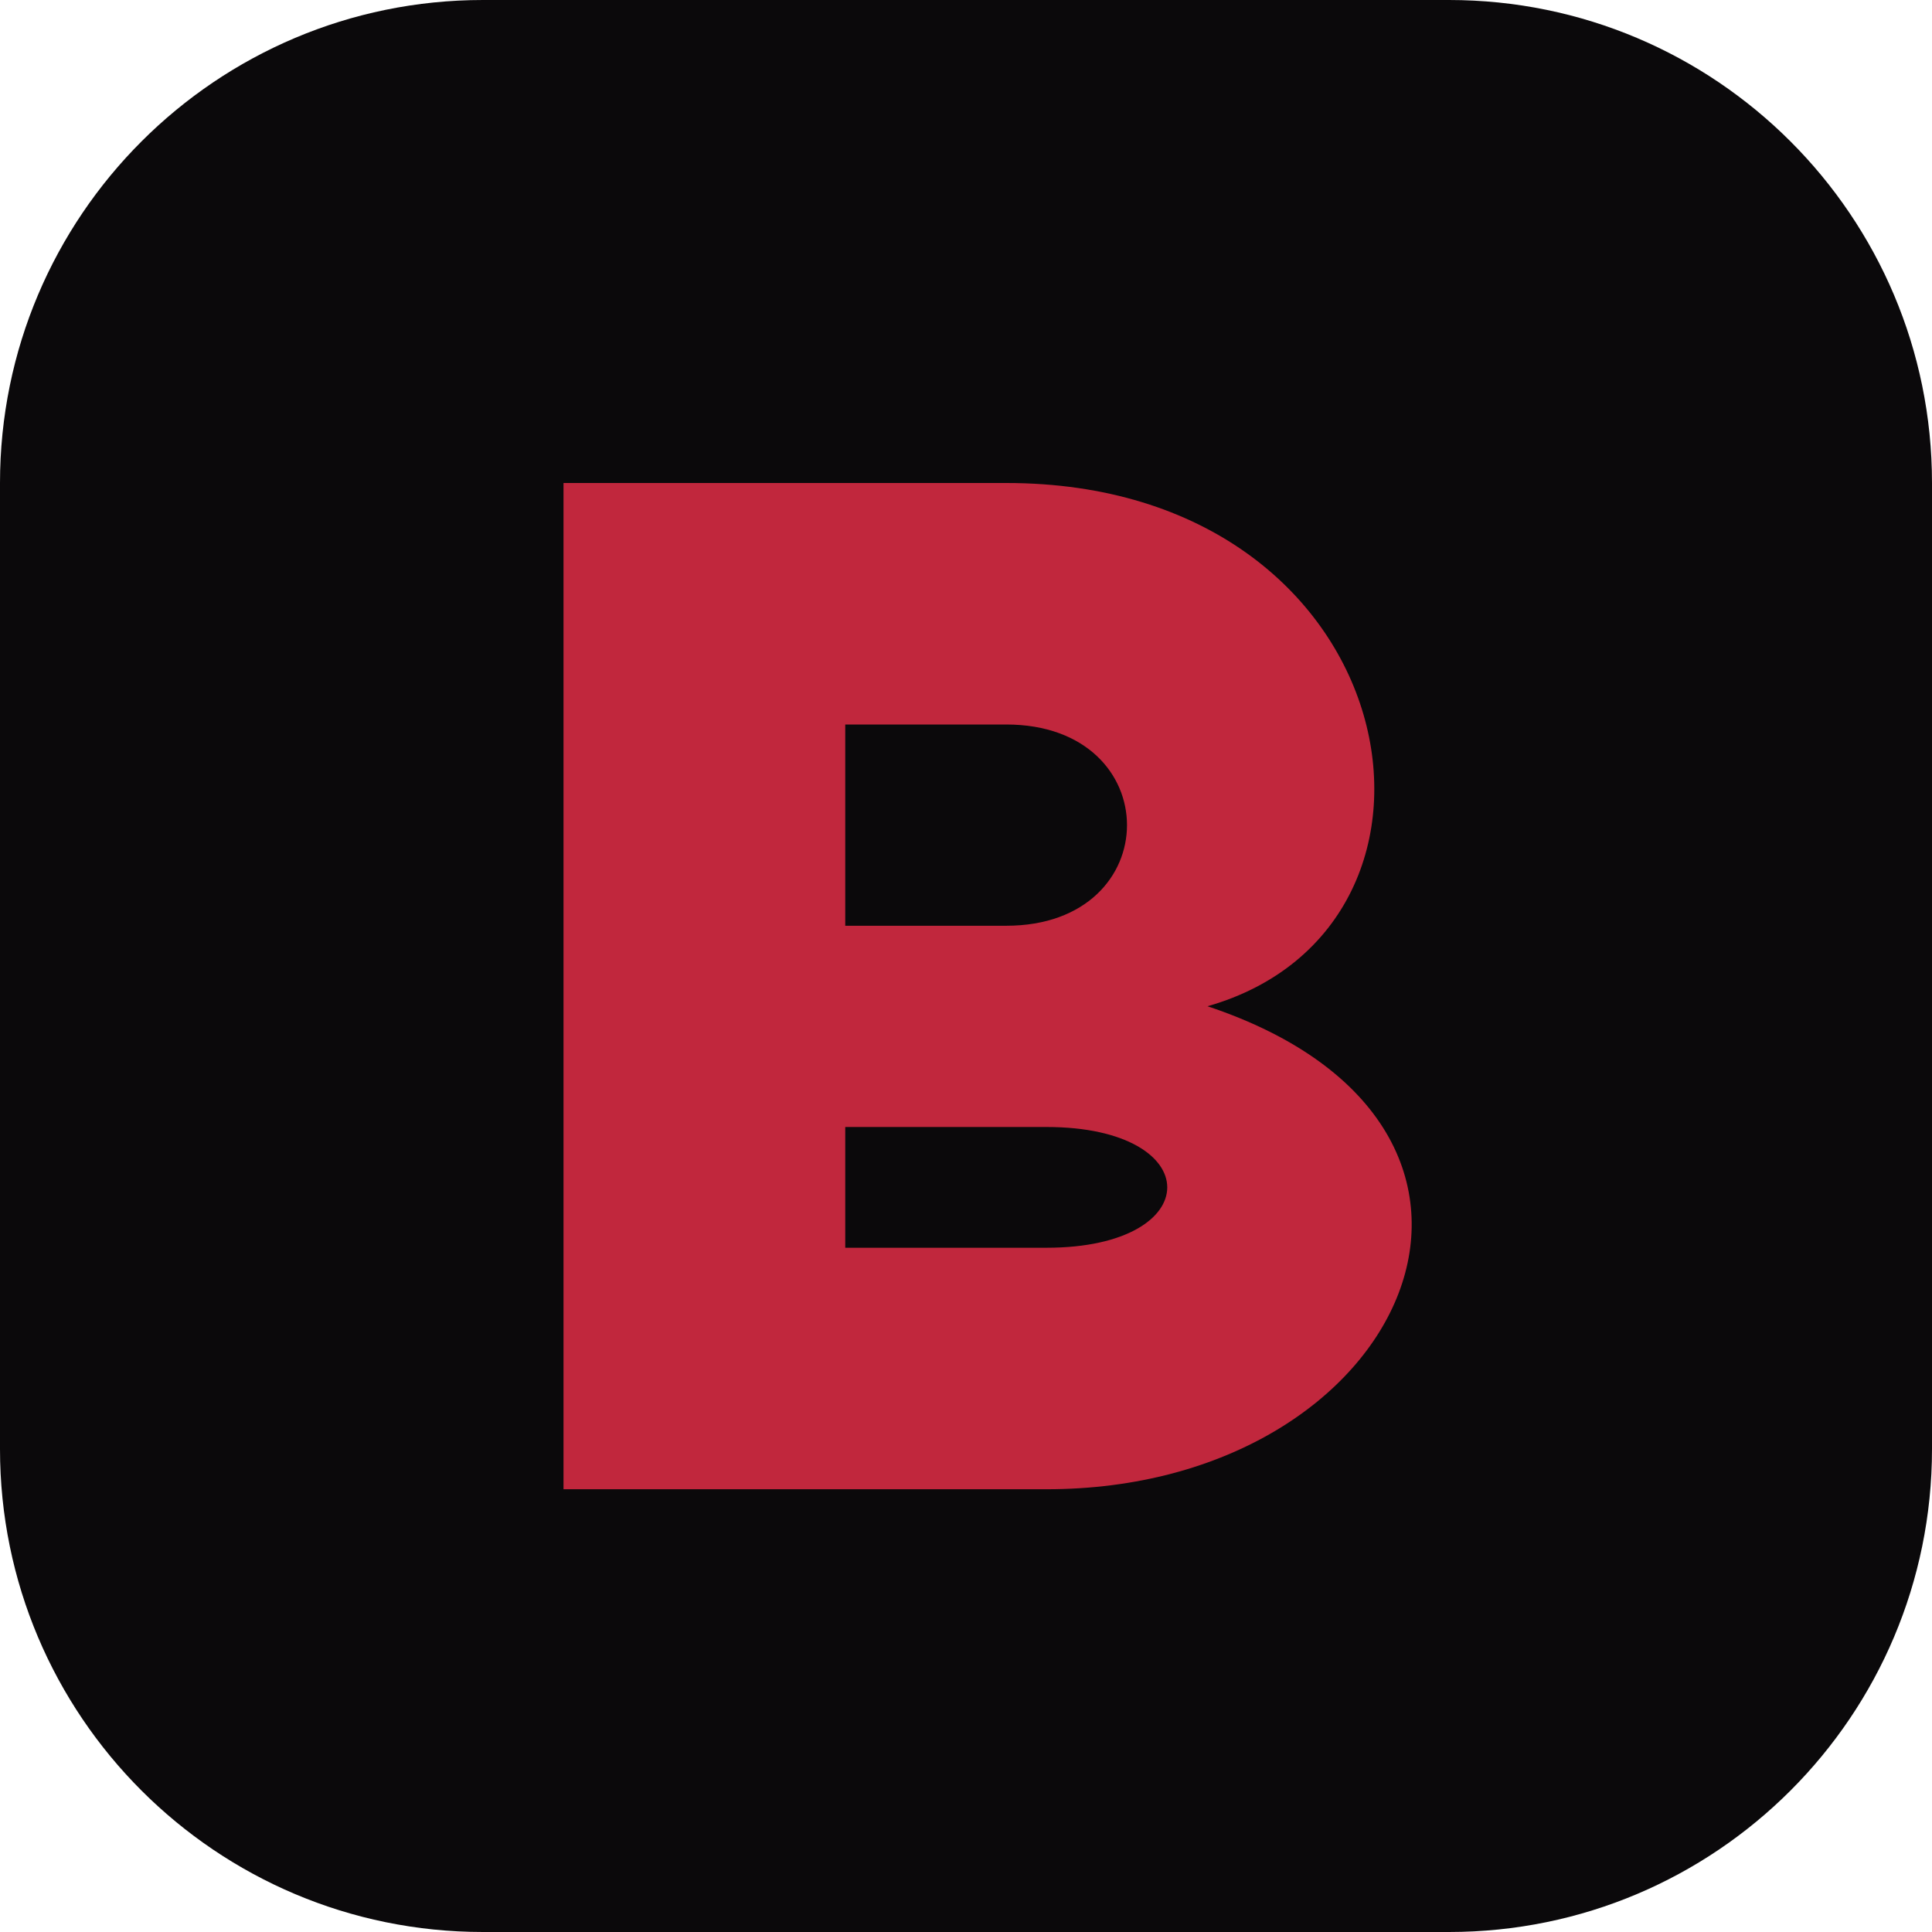
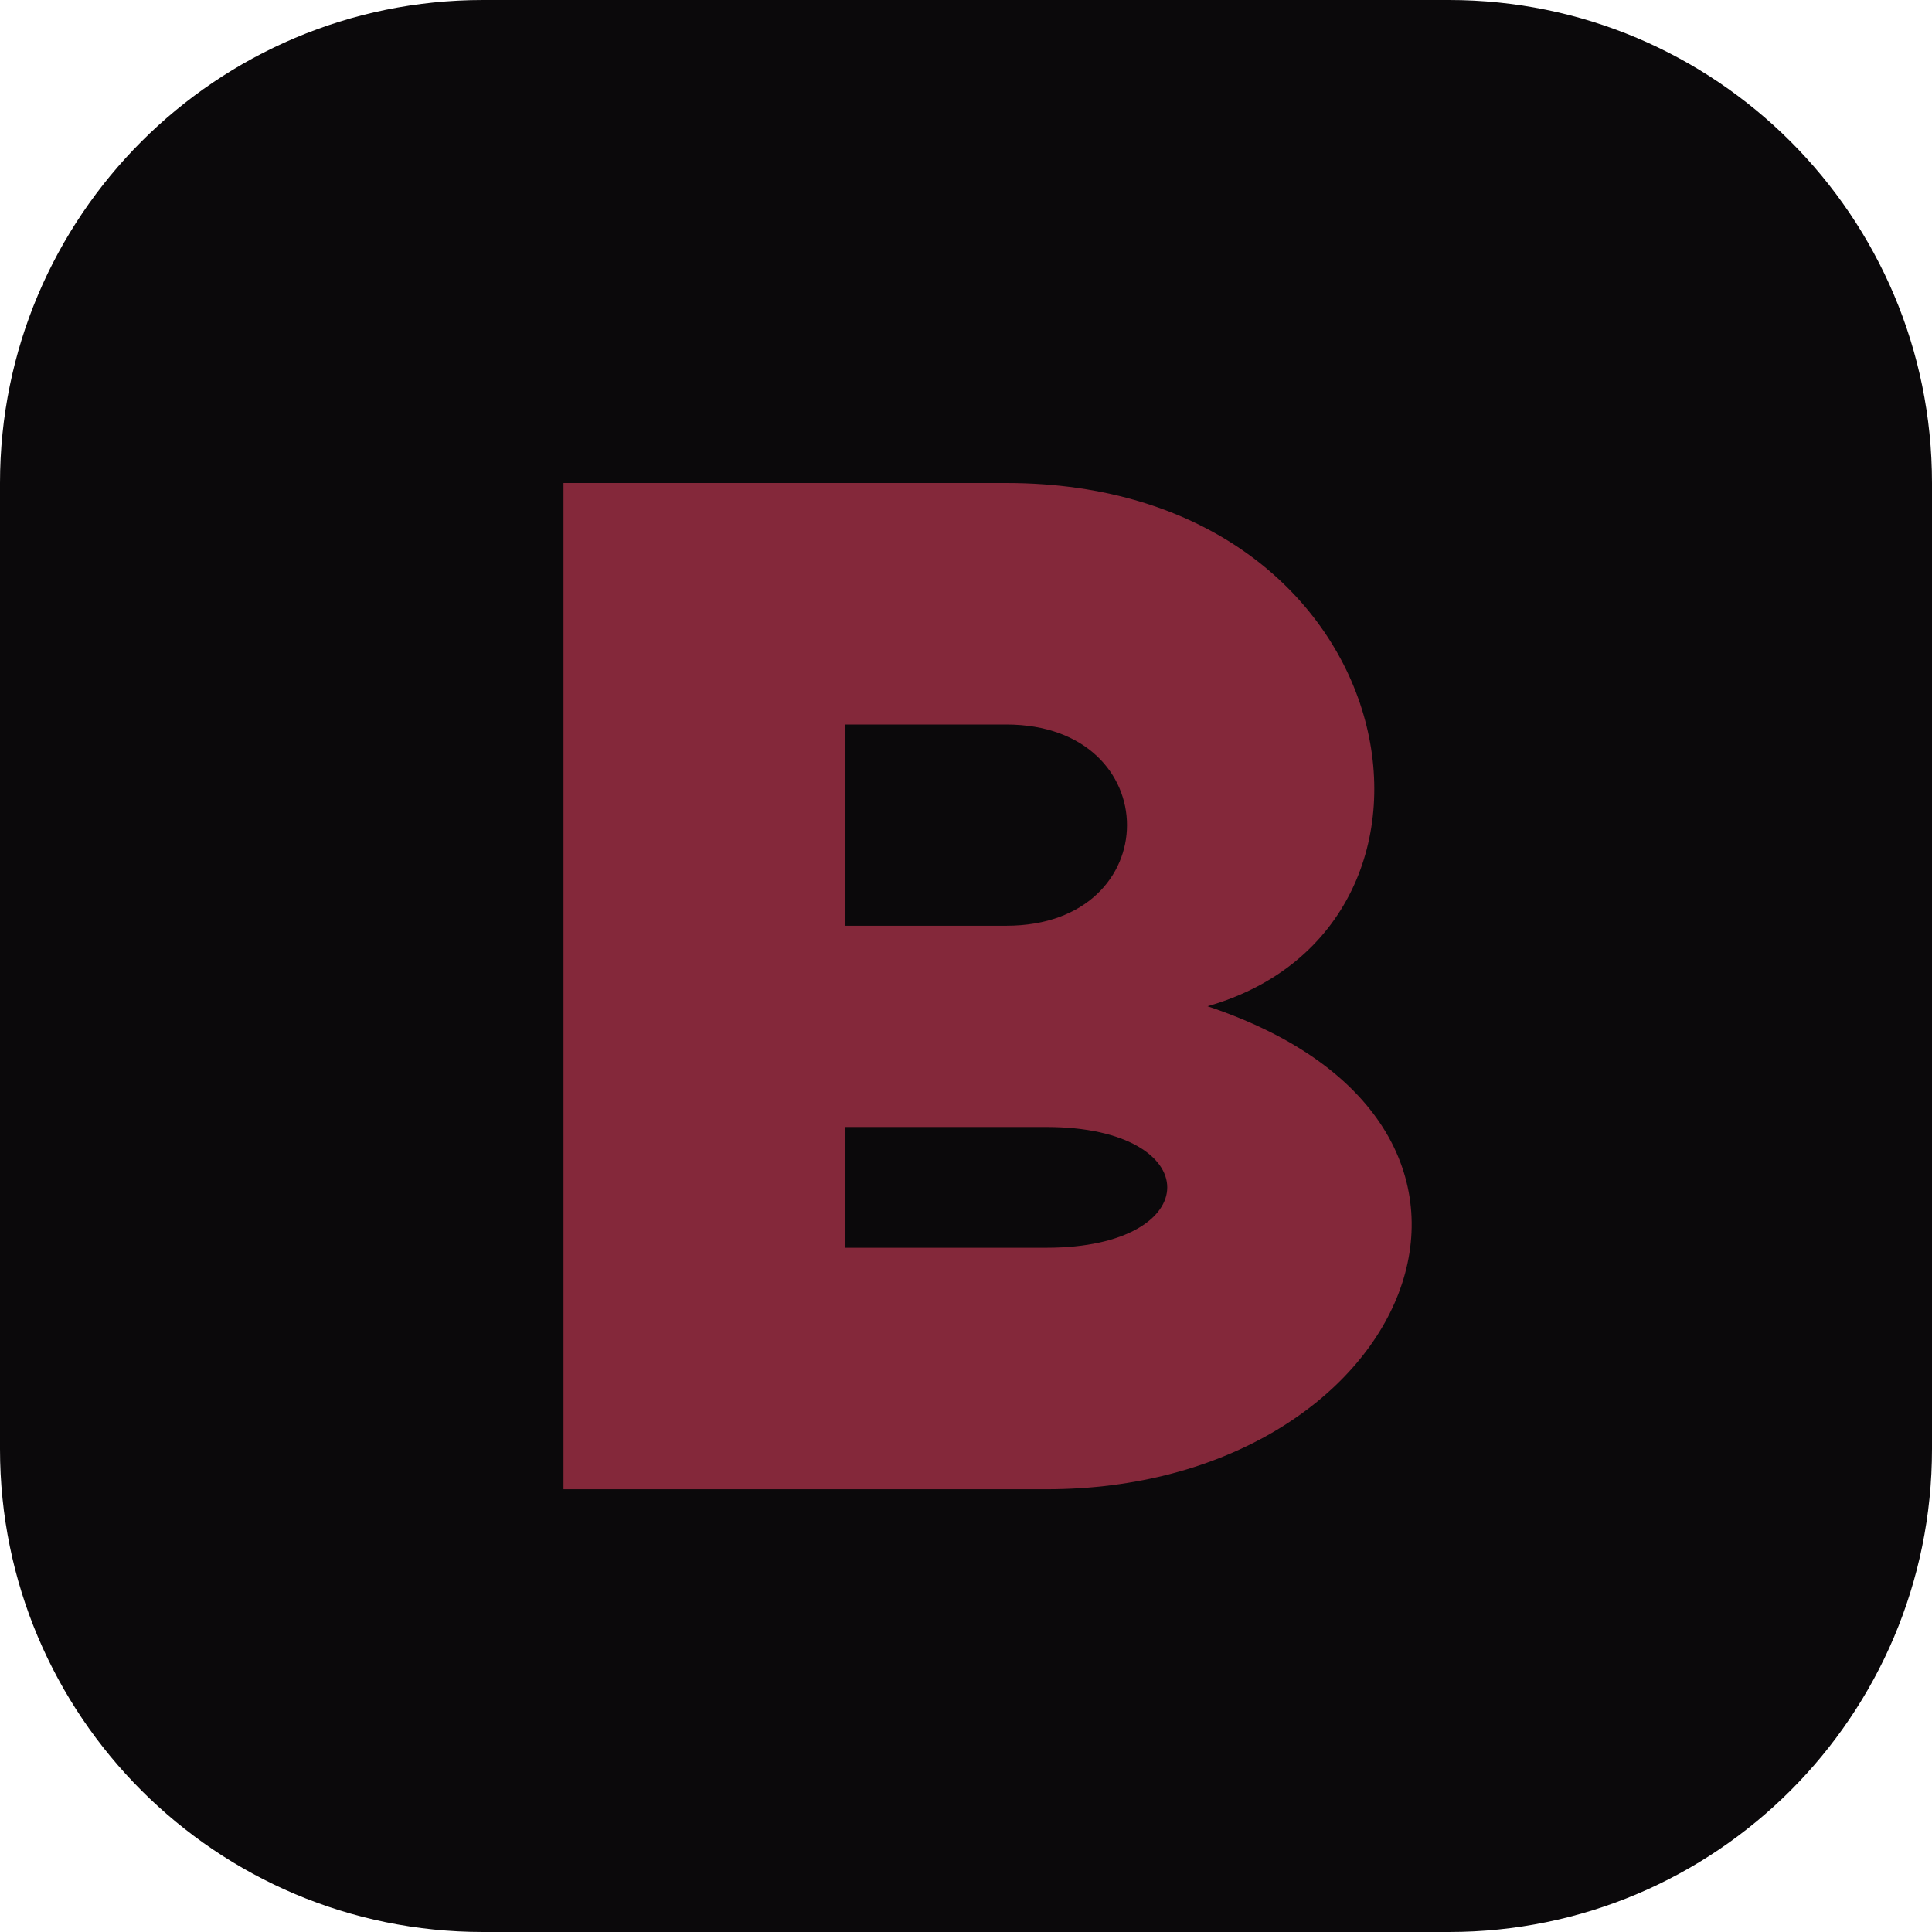
<svg xmlns="http://www.w3.org/2000/svg" viewBox="0 0 48 48">
  <rect width="48" height="48" rx="12" fill="#0b090b" />
-   <path d="M14 12h11c10 0 12 11 5 13 9 3 5 12-4 12H14V12Zm7 6v5h4c4 0 4-5 0-5h-4Zm0 10v3h5c4 0 4-3 0-3h-5Z" fill="#c1273d" />
+   <path d="M14 12h11c10 0 12 11 5 13 9 3 5 12-4 12H14V12Zm7 6v5h4c4 0 4-5 0-5h-4Zm0 10v3h5c4 0 4-3 0-3h-5Z" fill="#84283a" />
</svg>
